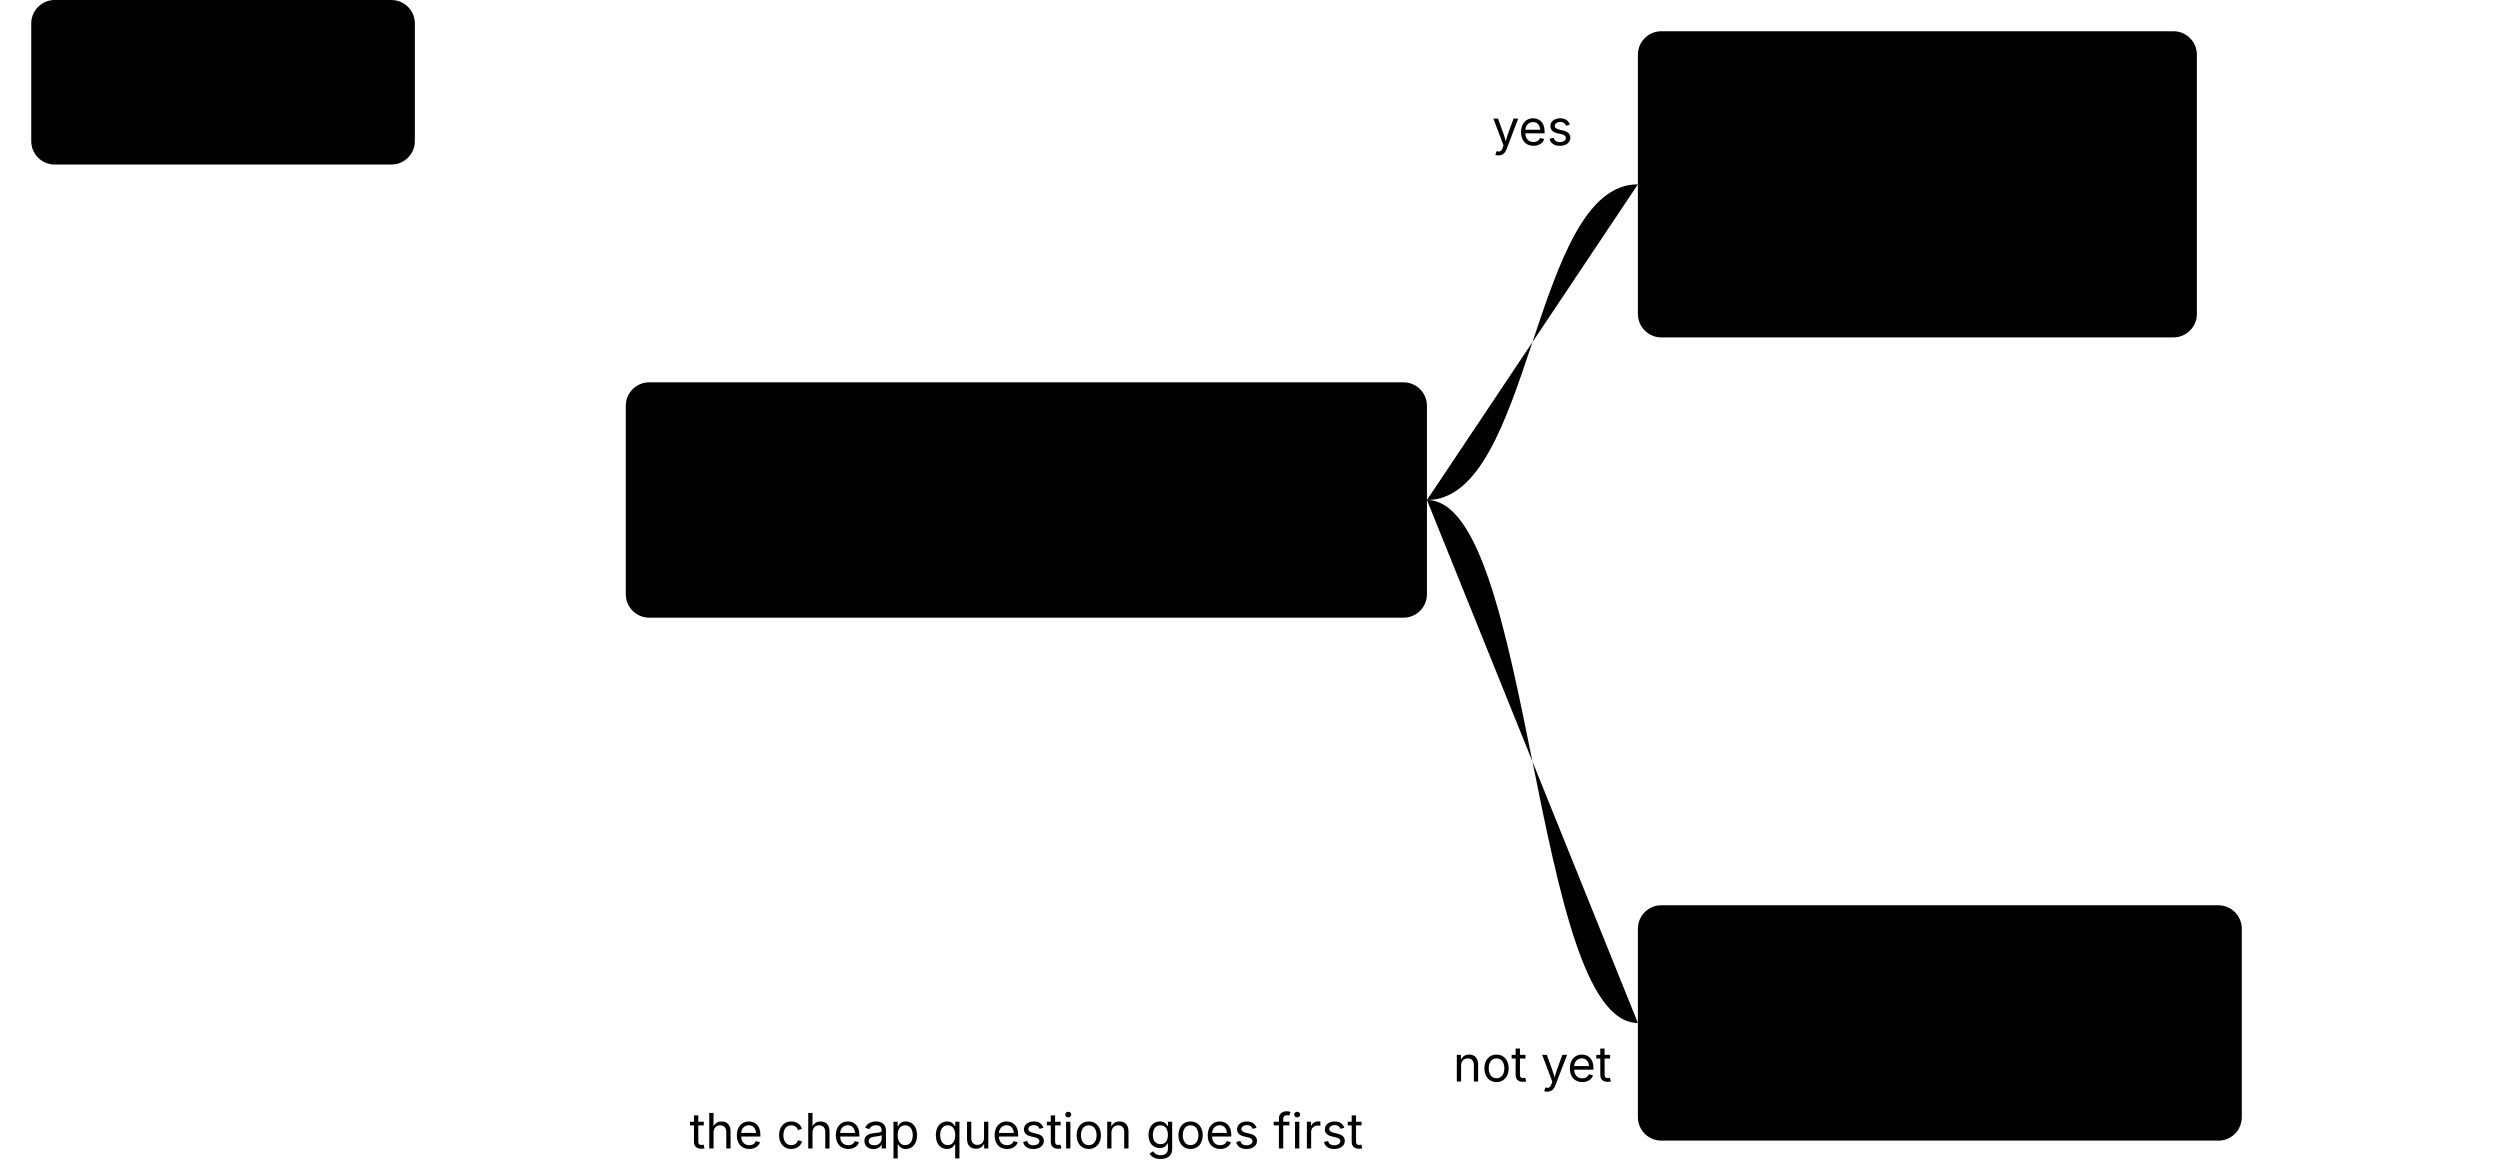
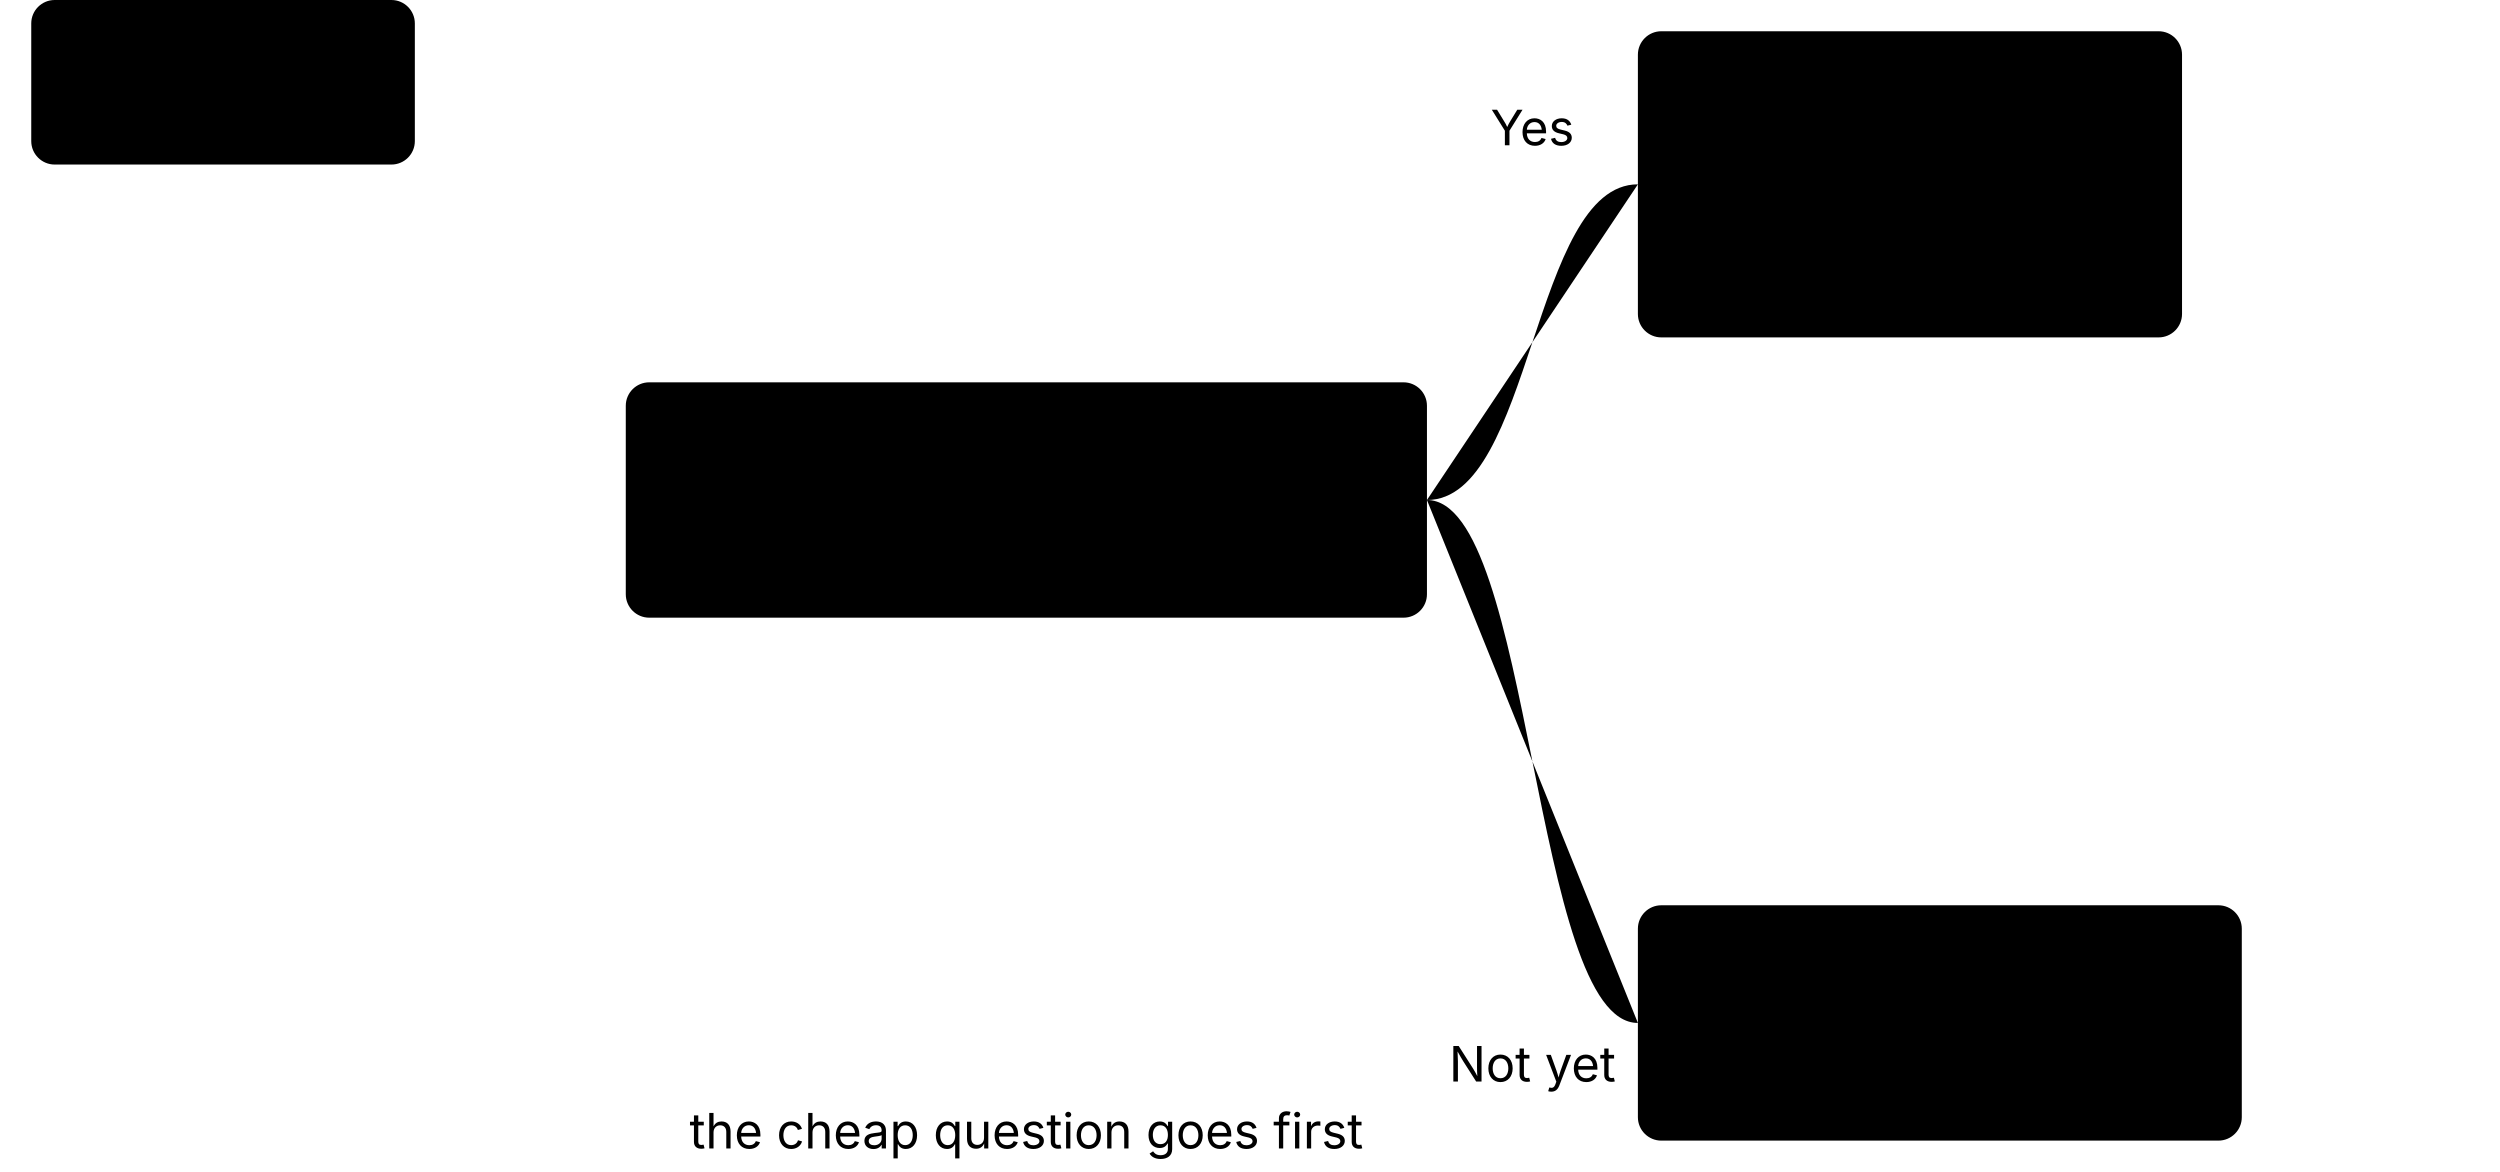
<svg xmlns="http://www.w3.org/2000/svg" viewBox="0 0 640 300" class="gate-plate gate-wide" role="img" focusable="false" aria-labelledby="gate-wide-title">
  <path class="gn-edge" d="M106.2 21.062 L160.2 128" />
  <path class="gn-edge" d="M365.3 128 C392.3 128 392.3 47.188 419.3 47.188" />
  <path class="gn-edge" d="M365.3 128 C392.3 128 392.3 261.875 419.3 261.875" />
-   <text class="gn-elabel" x="392.3" y="37.188" font-size="12.5" font-family="Inter, sans-serif" text-anchor="middle">yes</text>
-   <text class="gn-elabel" x="392.3" y="276.875" font-size="12.5" font-family="Inter, sans-serif" text-anchor="middle">not yet</text>
+   <text class="gn-elabel" x="392.3" y="37.188" font-size="12.5" font-family="Inter, sans-serif" text-anchor="middle">Yes</text>
+   <text class="gn-elabel" x="392.3" y="276.875" font-size="12.5" font-family="Inter, sans-serif" text-anchor="middle">Not yet</text>
  <g class="gn" data-x="8" data-y="0" data-w="98.2" data-h="42.125">
    <rect class="gn-box gn-plain" x="8" y="0" width="98.2" height="42.125" rx="6" />
    <text class="gn-t gn-plain" x="57.1" y="16.25" font-size="12.5" font-family="Inter, sans-serif" text-anchor="middle">the question</text>
  </g>
  <g class="gn" data-x="160.2" data-y="97.875" data-w="205.1" data-h="60.25">
    <rect class="gn-box gn-azure" x="160.2" y="97.875" width="205.1" height="60.25" rx="6" />
    <text class="gn-t gn-azure" x="262.75" y="114.125" font-size="12.5" font-family="Inter, sans-serif" text-anchor="middle">the small model</text>
    <text class="gn-t gn-azure" x="262.75" y="132.25" font-size="12.5" font-family="Inter, sans-serif" text-anchor="middle">is this already answered here?</text>
  </g>
-   <g class="gn" data-x="419.3" data-y="8" data-w="143.1" data-h="78.375">
-     <rect class="gn-box gn-plain" x="419.3" y="8" width="143.1" height="78.375" rx="6" />
-     <text class="gn-t gn-plain" x="490.85" y="24.25" font-size="12.5" font-family="Inter, sans-serif" text-anchor="middle">the library</text>
-     <text class="gn-t gn-plain" x="490.85" y="42.375" font-size="12.5" font-family="Inter, sans-serif" text-anchor="middle">answers from them,</text>
-     <text class="gn-t gn-plain" x="490.85" y="60.5" font-size="12.5" font-family="Inter, sans-serif" text-anchor="middle">never goes online</text>
+   <g class="gn" data-x="419.3" data-y="8" data-w="139.3" data-h="78.375">
+     <rect class="gn-box gn-plain" x="419.3" y="8" width="139.3" height="78.375" rx="6" />
+     <text class="gn-t gn-plain" x="488.95" y="24.25" font-size="12.5" font-family="Inter, sans-serif" text-anchor="middle">the library</text>
+     <text class="gn-t gn-plain" x="488.95" y="42.375" font-size="12.5" font-family="Inter, sans-serif" text-anchor="middle">answers from them</text>
+     <text class="gn-t gn-plain" x="488.95" y="60.5" font-size="12.5" font-family="Inter, sans-serif" text-anchor="middle">never goes online</text>
  </g>
  <g class="gn" data-x="419.3" data-y="231.75" data-w="154.6" data-h="60.25">
    <rect class="gn-box gn-plain" x="419.3" y="231.75" width="154.6" height="60.25" rx="6" />
    <text class="gn-t gn-plain" x="496.6" y="248" font-size="12.5" font-family="Inter, sans-serif" text-anchor="middle">the better model</text>
    <text class="gn-t gn-plain" x="496.6" y="266.125" font-size="12.5" font-family="Inter, sans-serif" text-anchor="middle">slow, and can be right</text>
  </g>
  <text class="gn-cap" x="262.75" y="294" font-size="12.5" font-family="Inter, sans-serif" text-anchor="middle">the cheap question goes first</text>
</svg>
